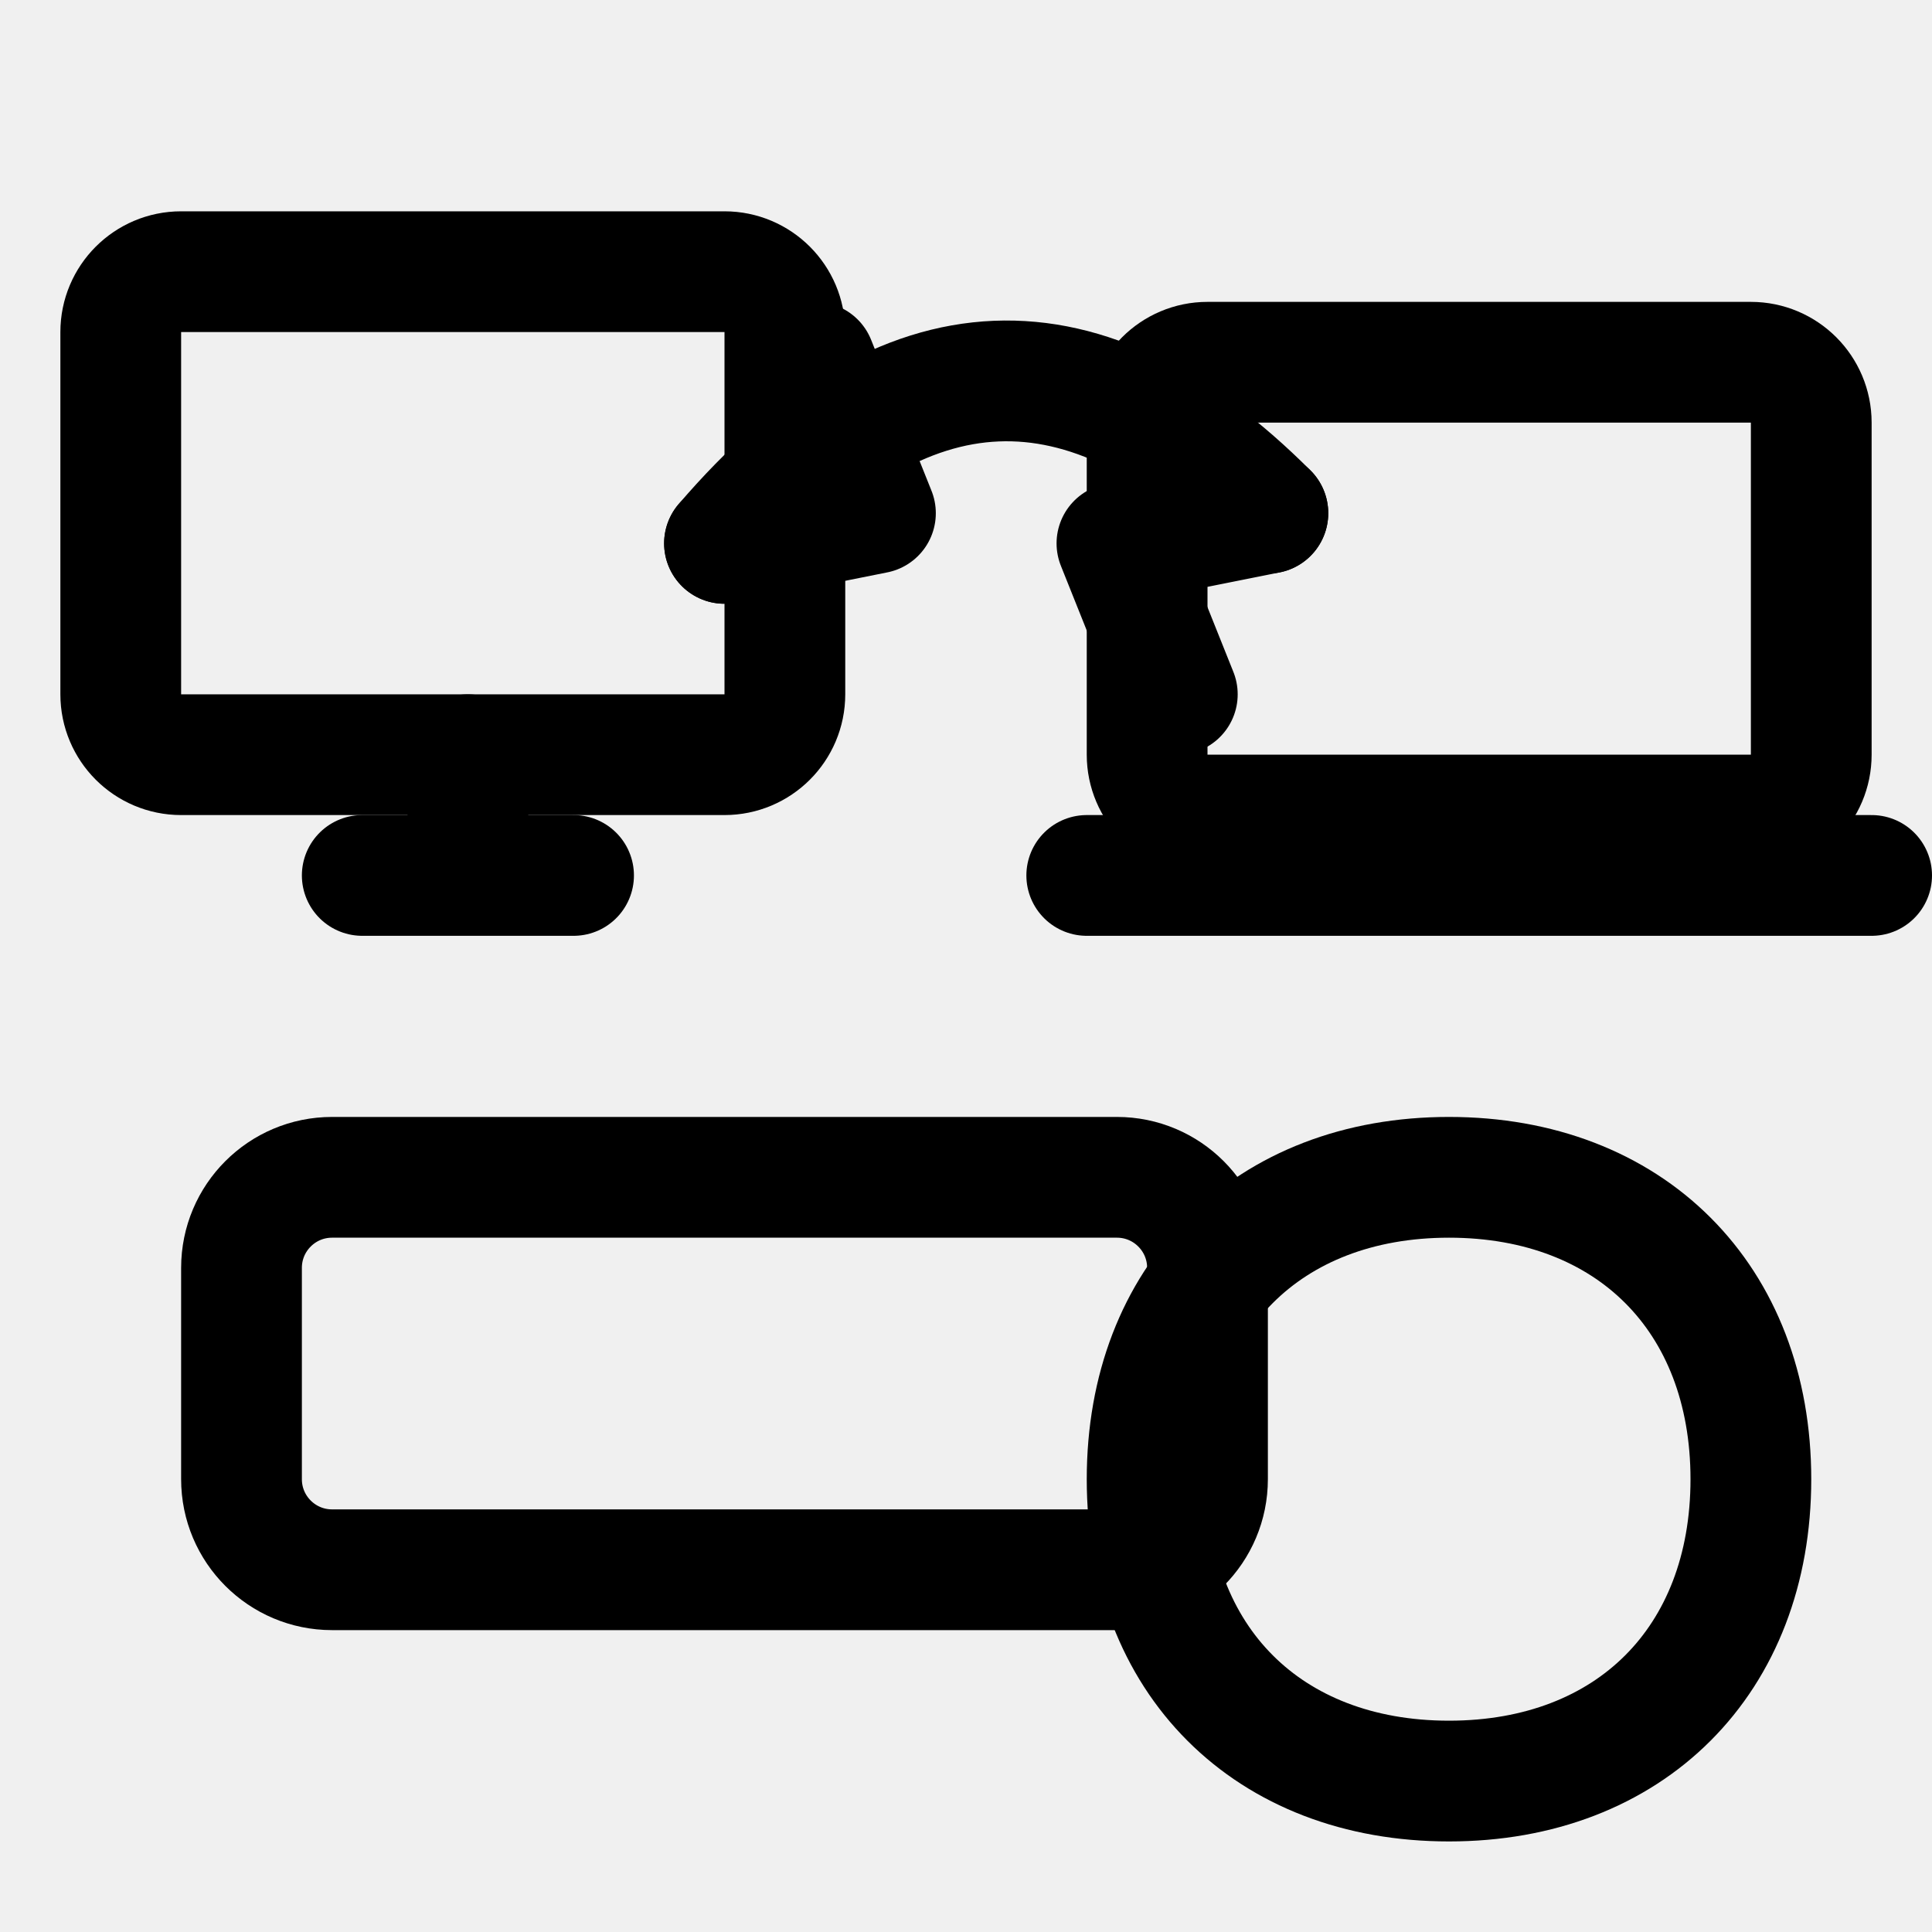
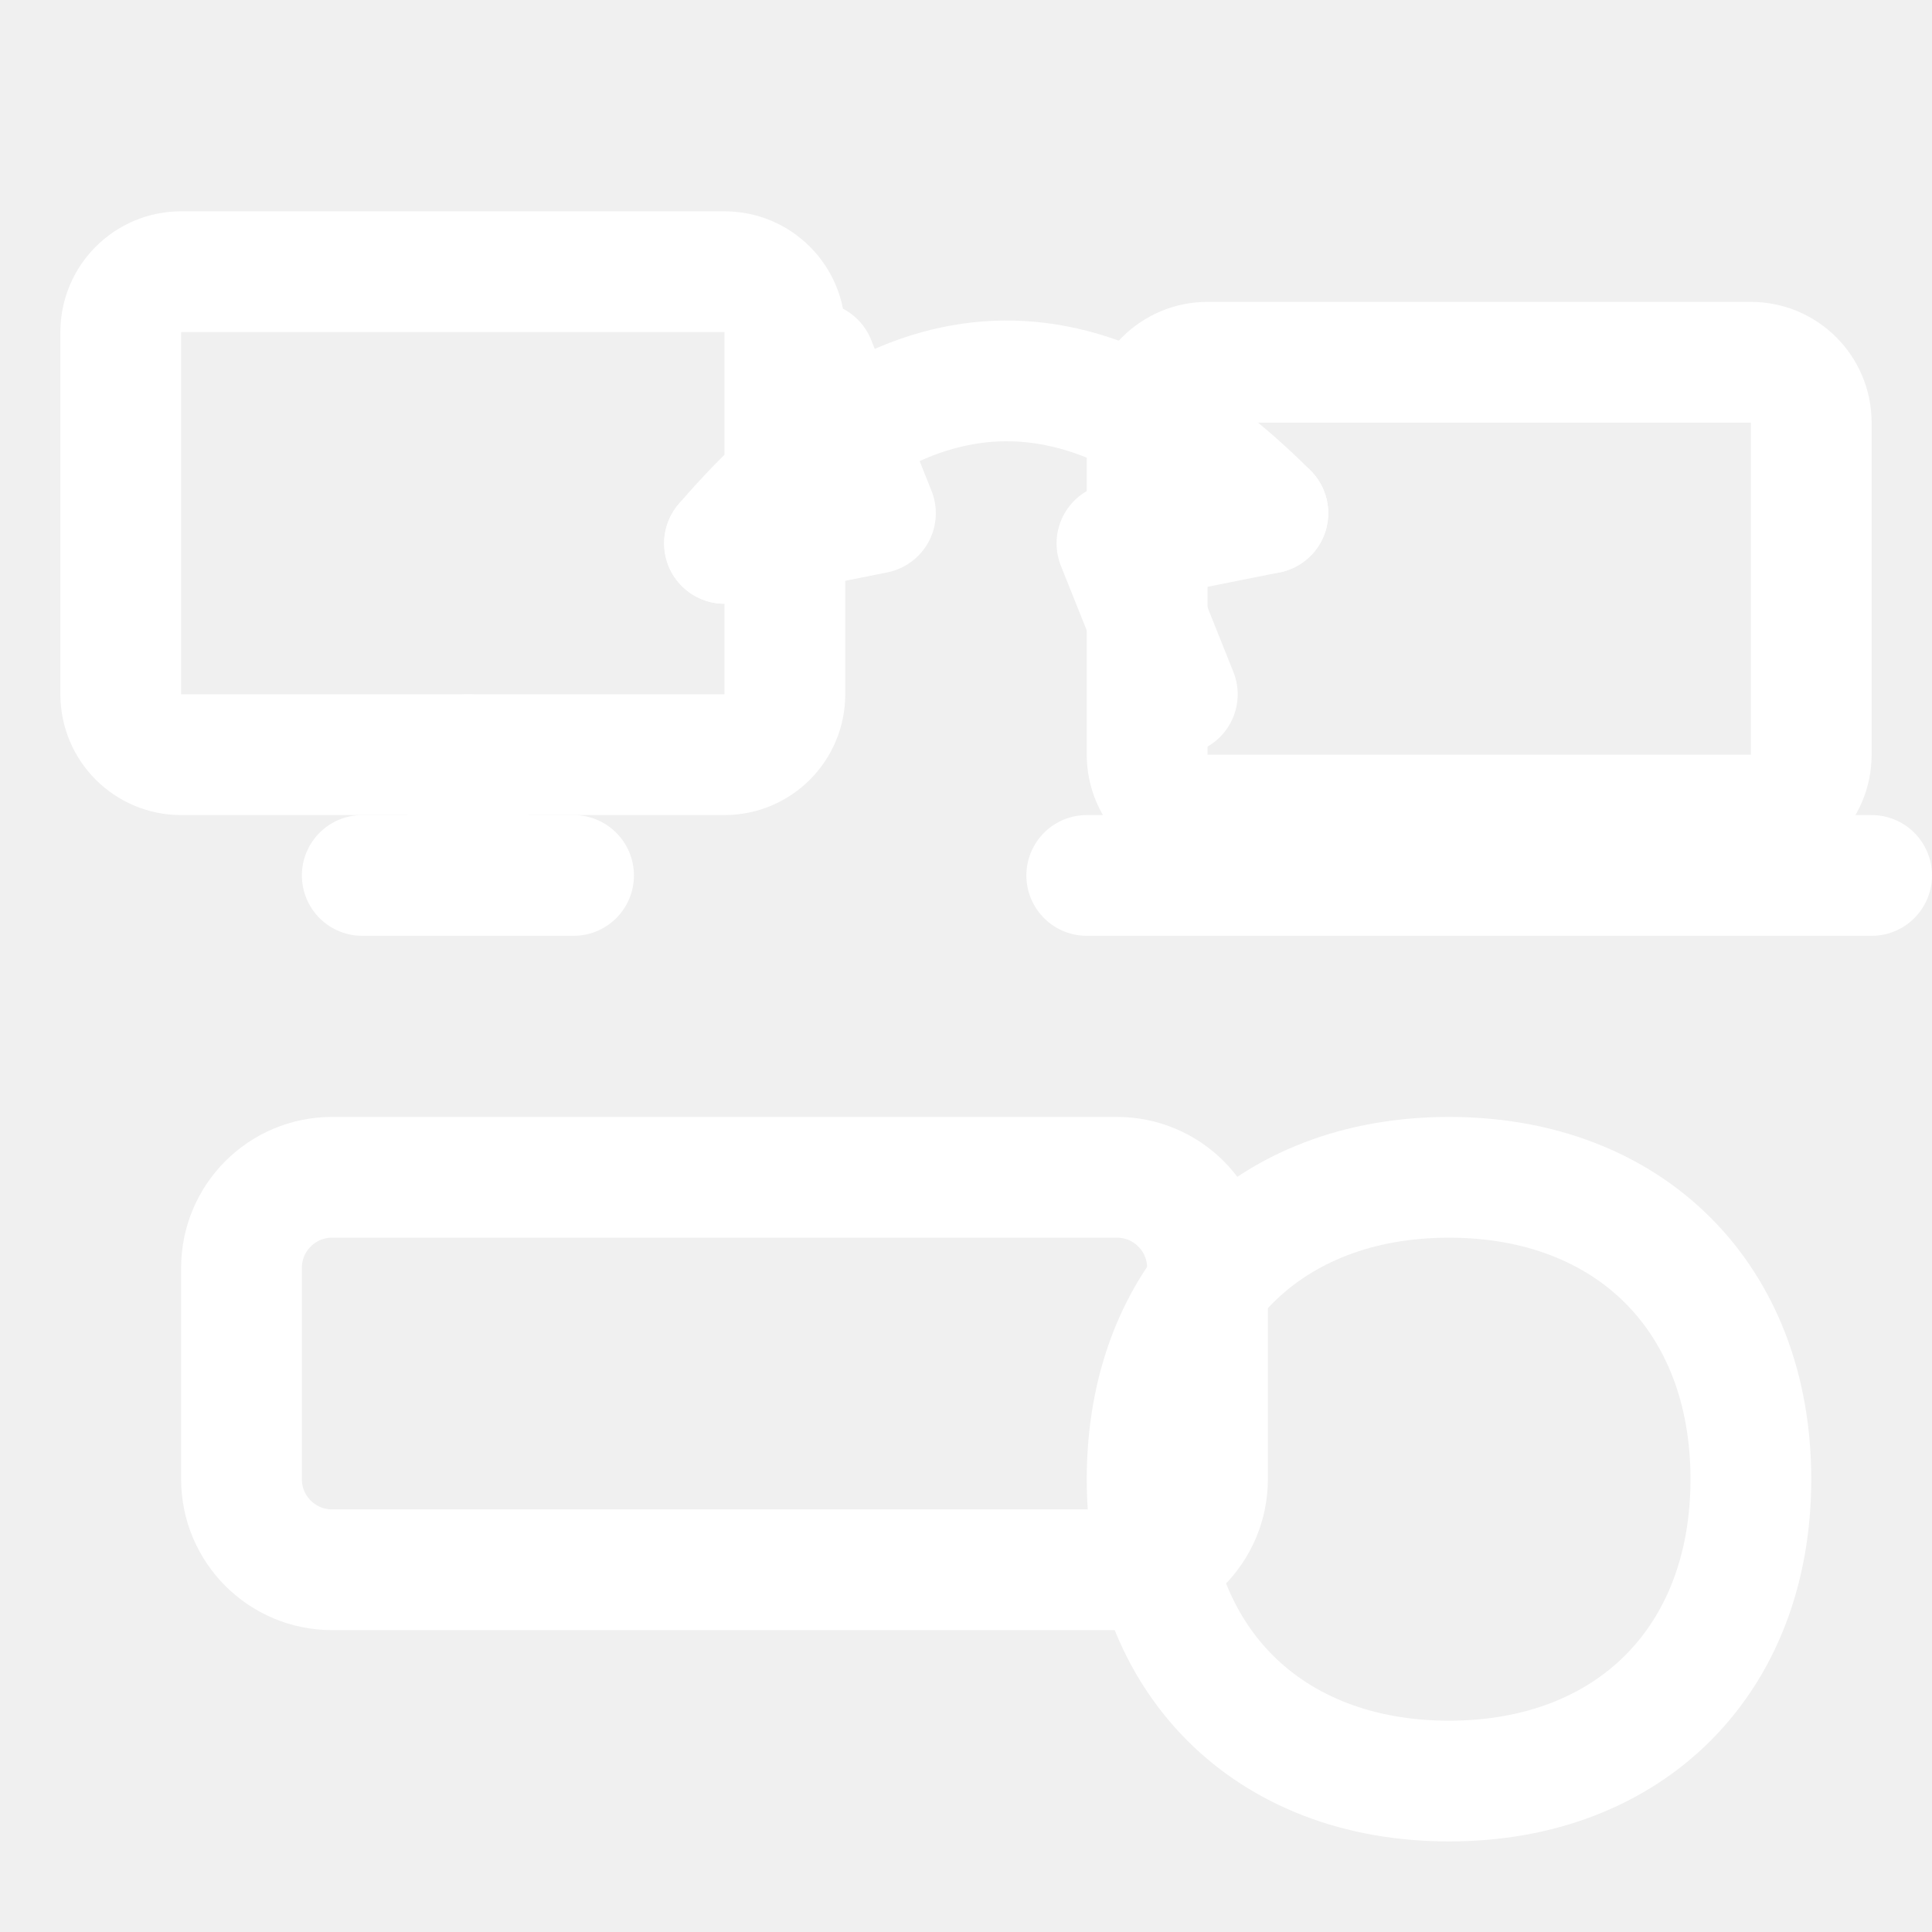
<svg xmlns="http://www.w3.org/2000/svg" viewBox="0 0 64 64">
-   <g fill="none" stroke="#000" stroke-width="4" stroke-linecap="round" stroke-linejoin="round">
+   <g fill="none" stroke="#fff" stroke-width="4" stroke-linecap="round" stroke-linejoin="round">
    <rect x="4" y="9" width="22" height="16" rx="2" />
    <path d="M12 29h7M15.5 25v4" />
    <rect x="38" y="12" width="22" height="15" rx="2" />
    <path d="M36 29h26" />
    <path d="M24 18c6-7 12-7 18-1" />
    <path d="M24 18l5-1-2-5M42 17l-5 1 2 5" />
    <rect x="8" y="39" width="32" height="13" rx="3" />
    <path d="M48 39c6 0 10 4 10 10s-4 10-10 10-10-4-10-10 4-10 10-10z" />
  </g>
</svg>
